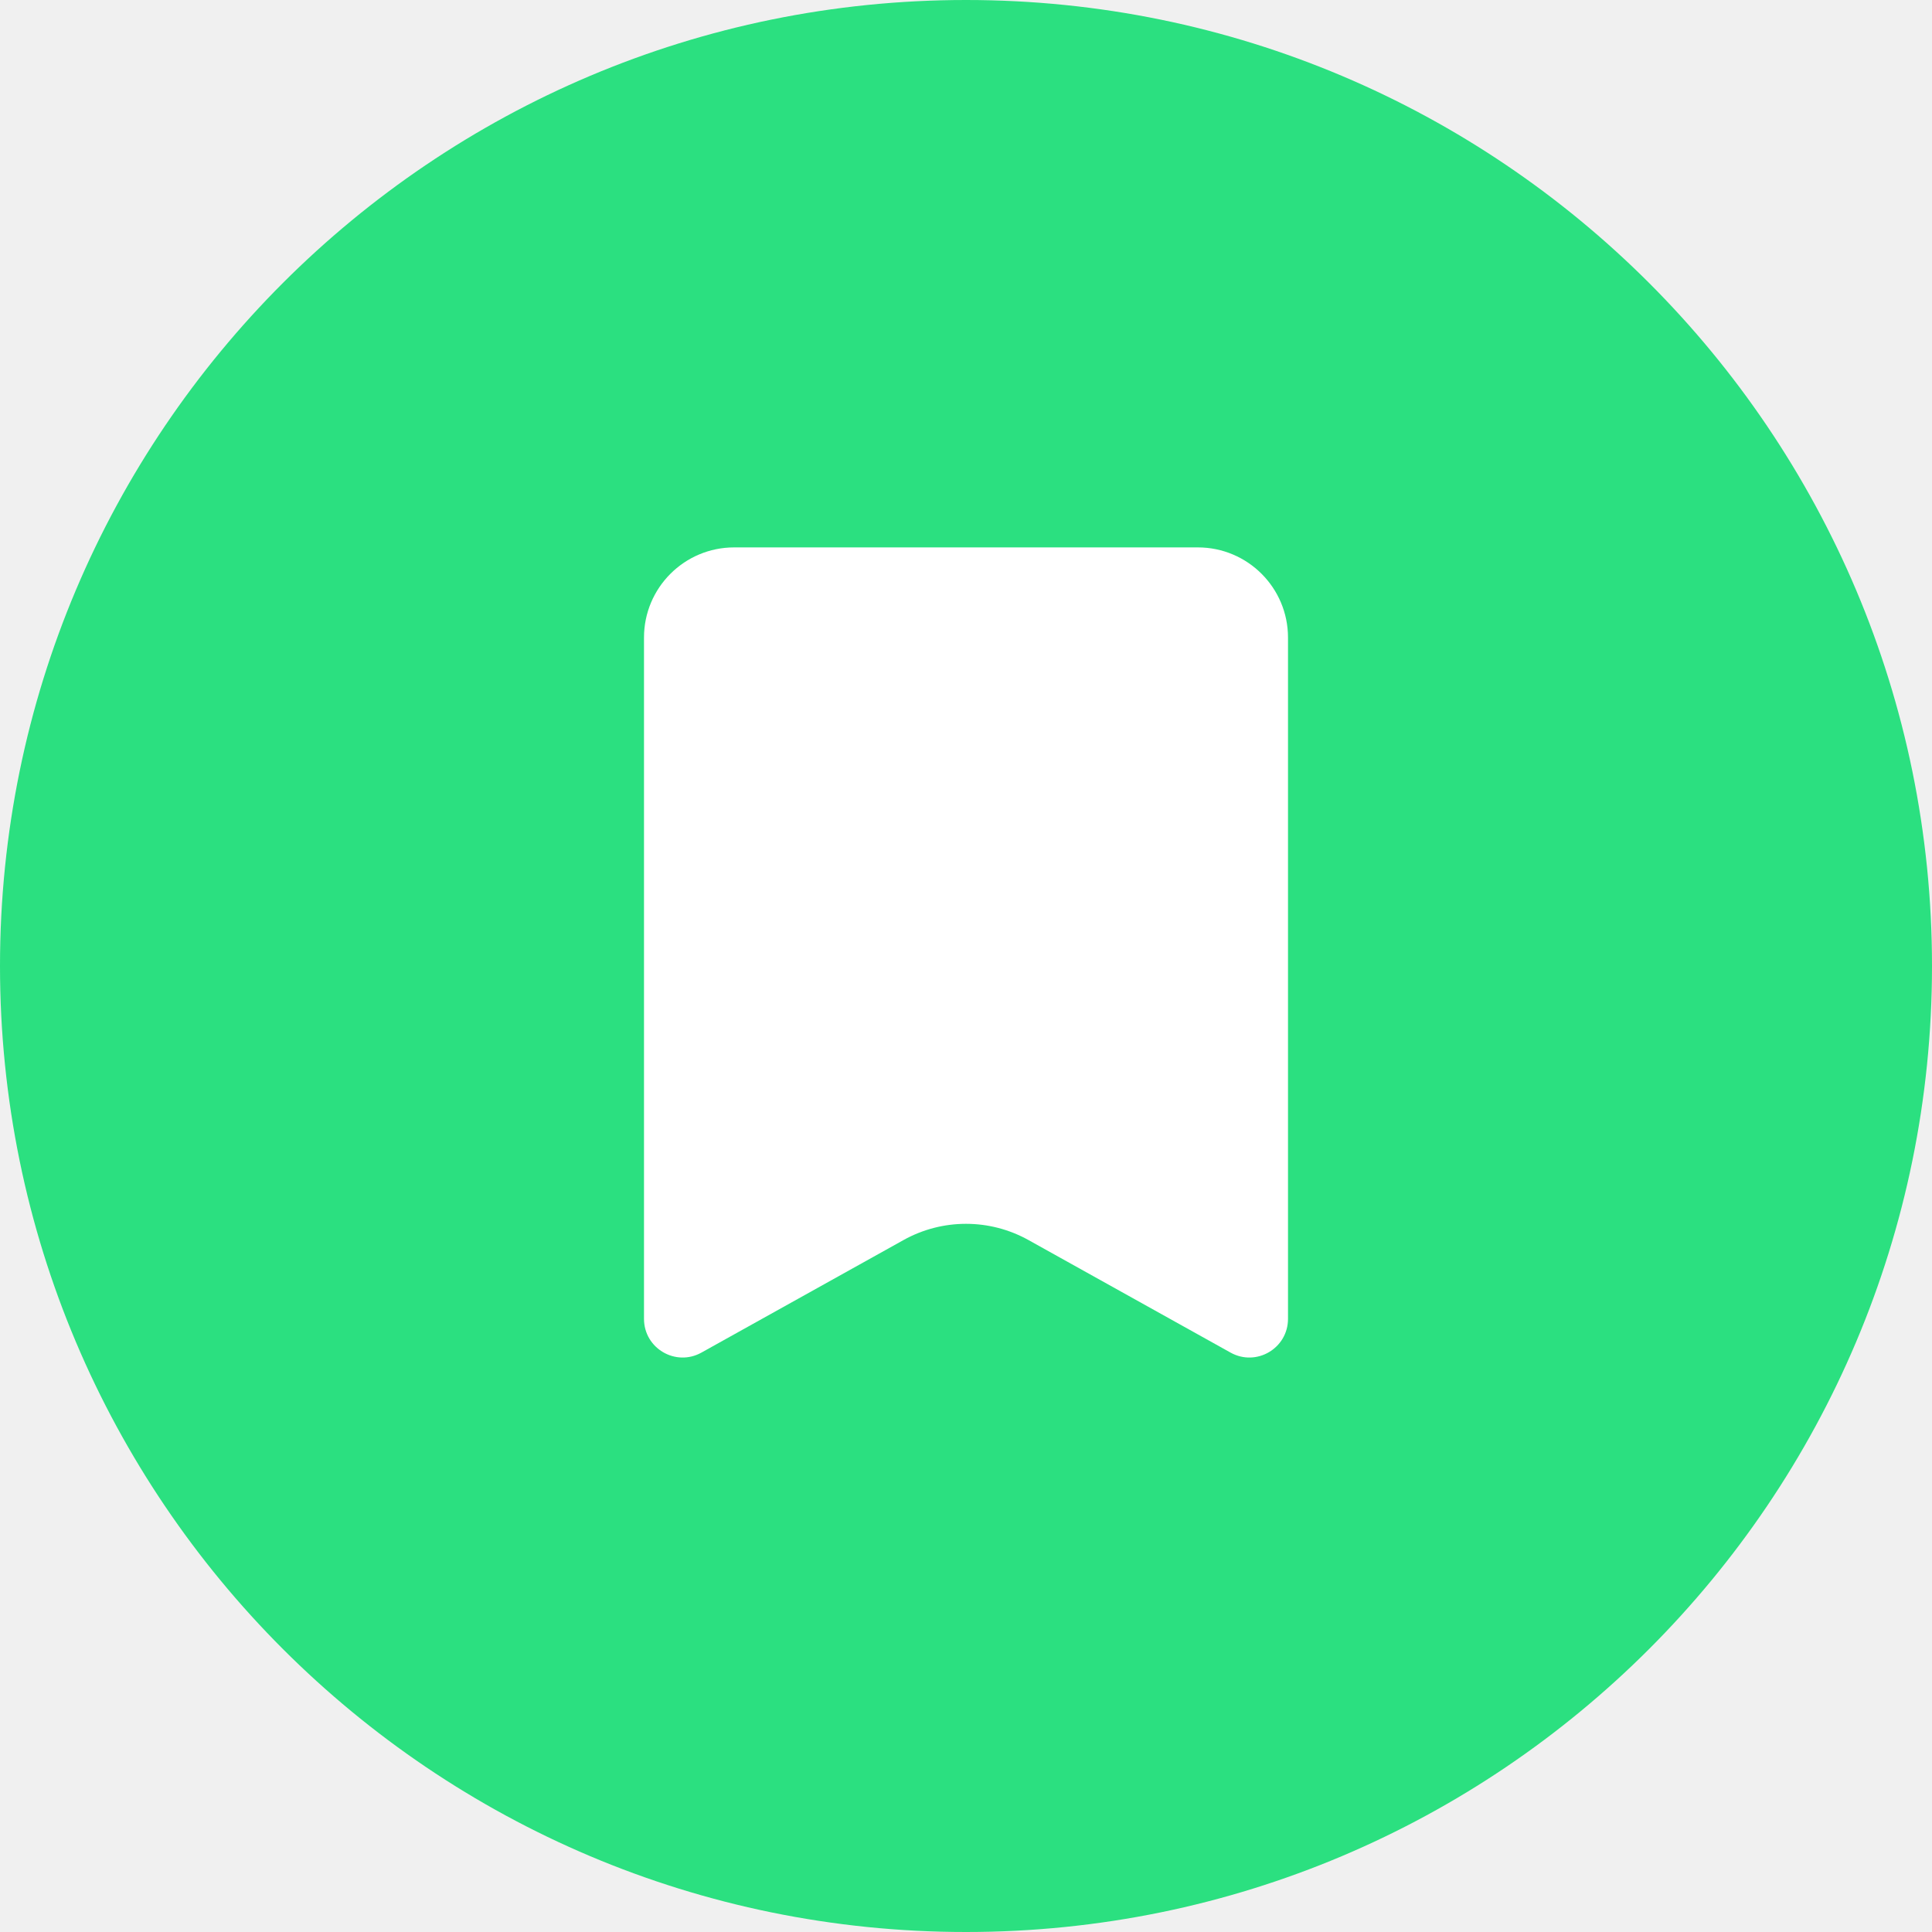
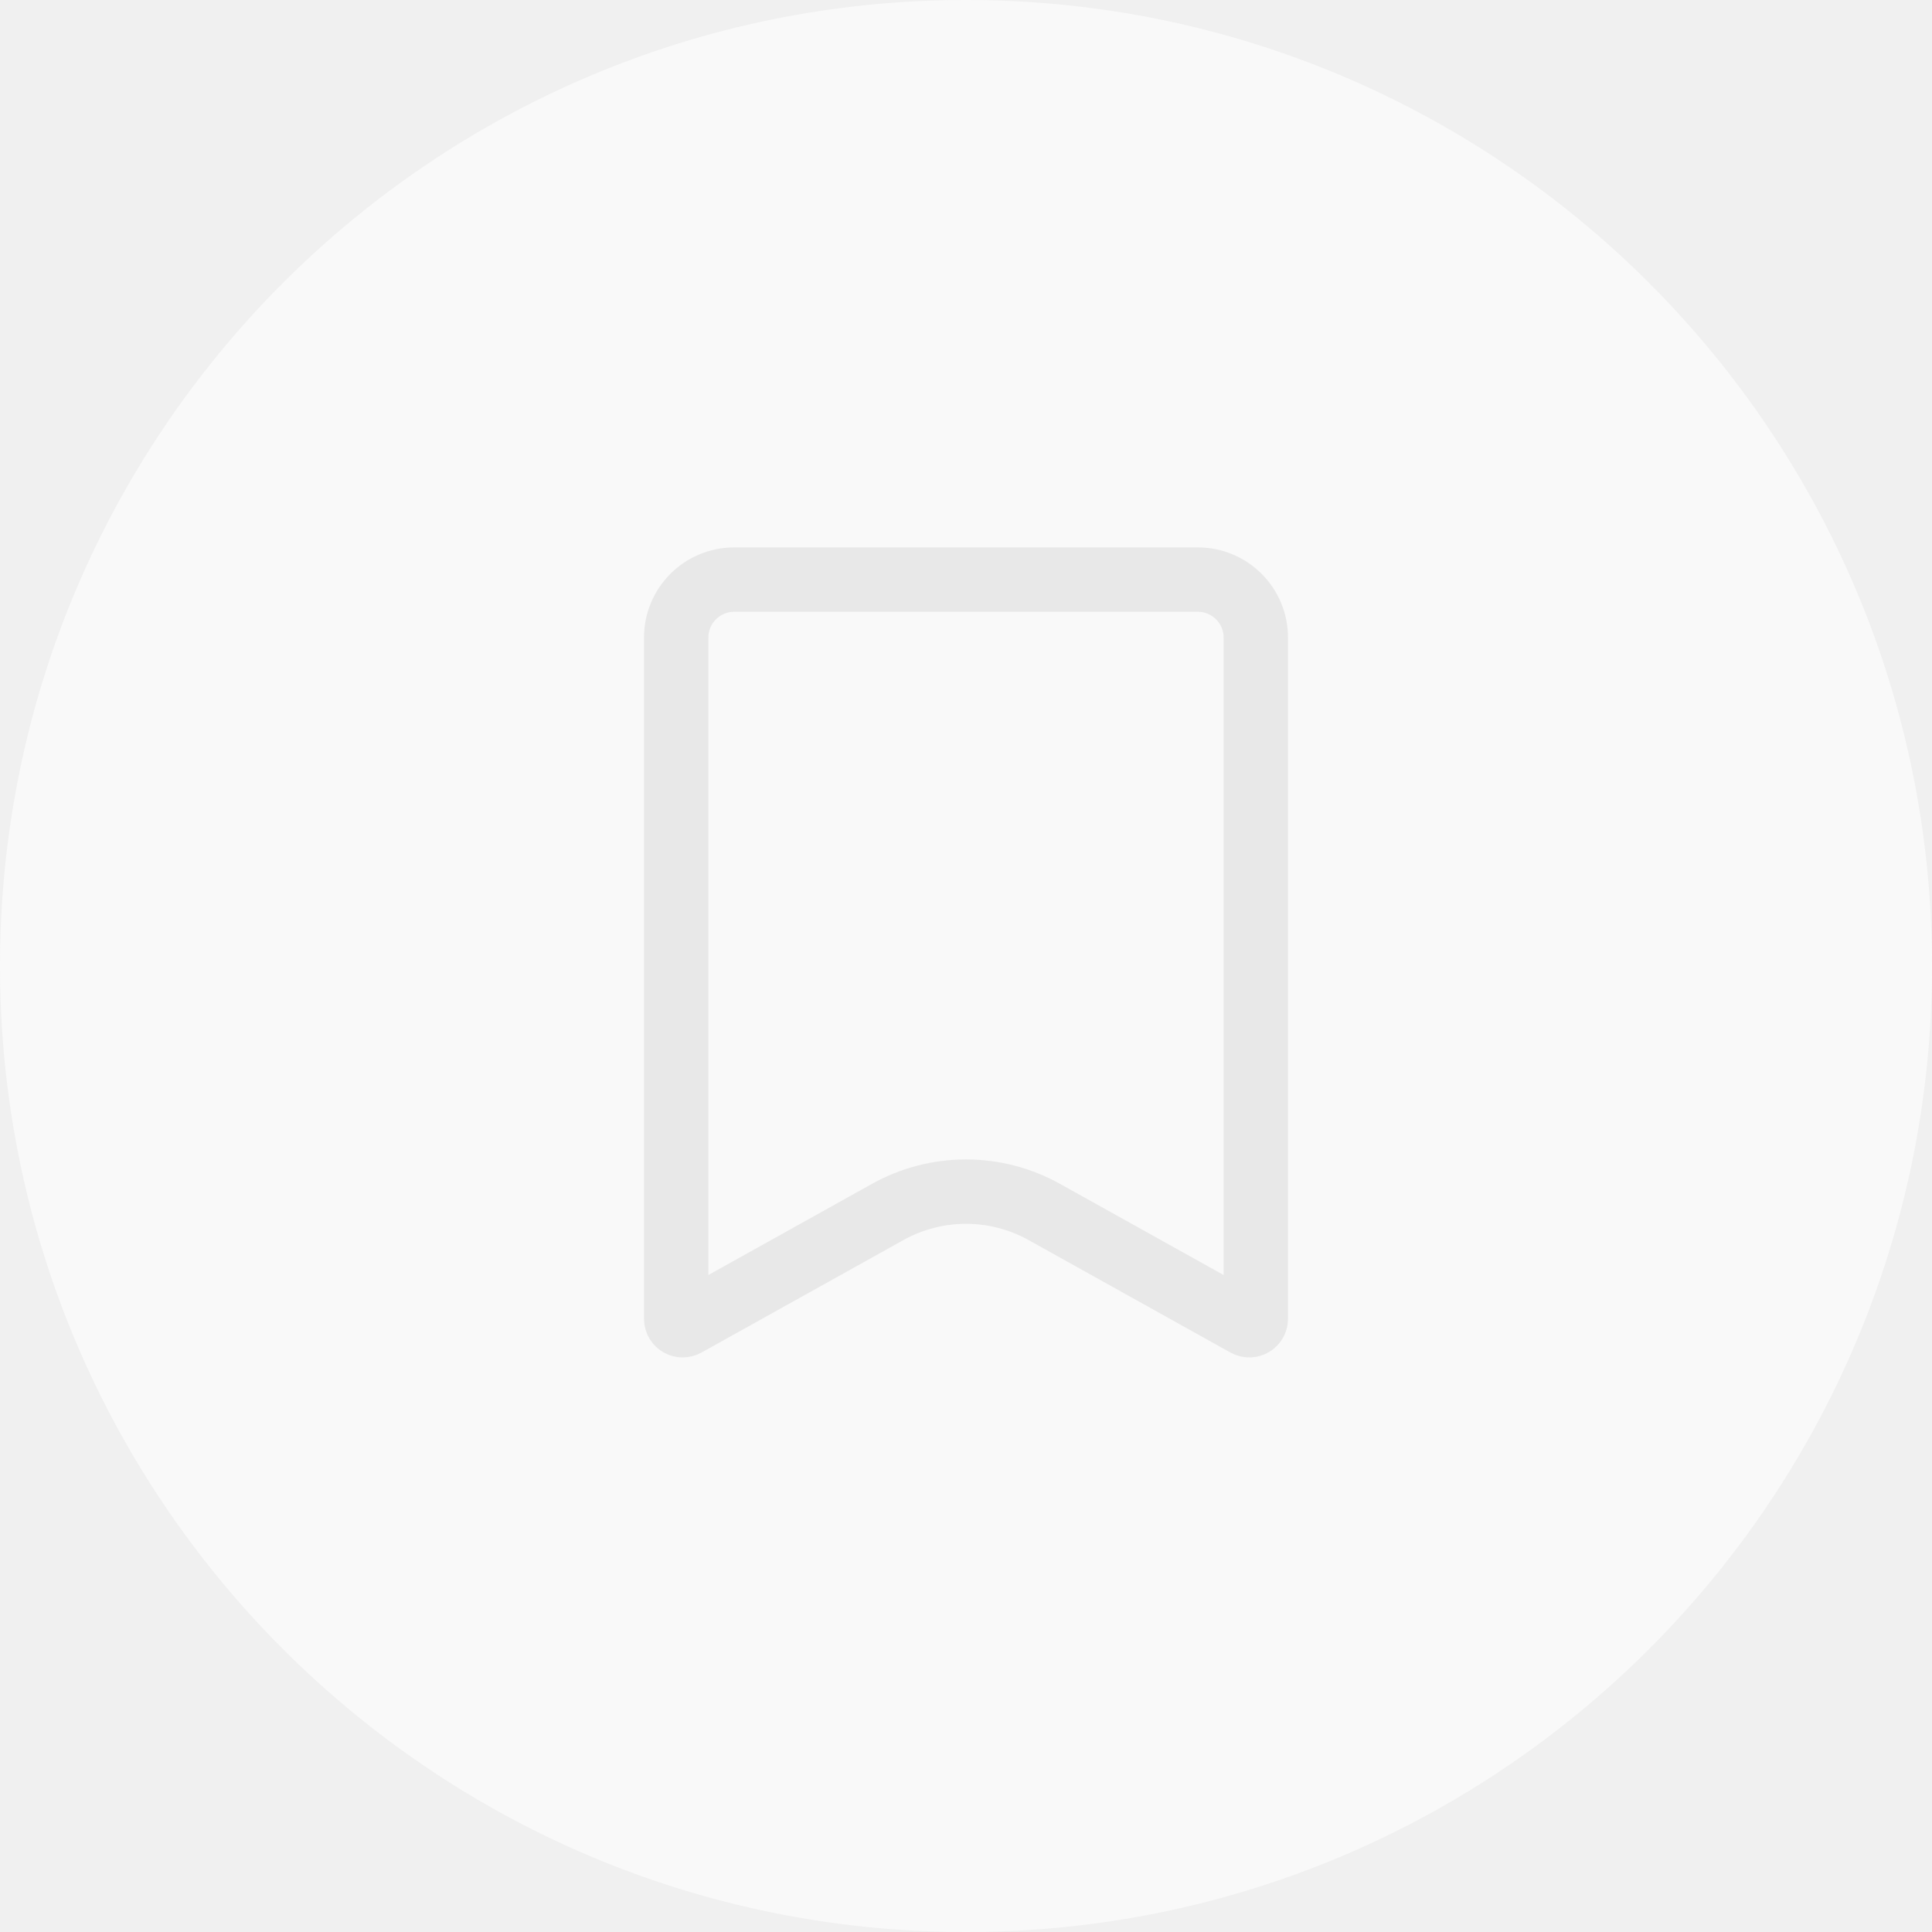
<svg xmlns="http://www.w3.org/2000/svg" width="30" height="30" viewBox="0 0 30 30" fill="none">
-   <rect width="30" height="30" rx="15" fill="#2BE080" />
-   <path d="M10 9.9C10 9.127 10.627 8.5 11.4 8.5H18.6C19.373 8.5 20 9.127 20 9.9V20.479C20 20.937 19.508 21.226 19.108 21.003L15.973 19.257C15.368 18.919 14.632 18.919 14.027 19.257L10.892 21.003C10.492 21.226 10 20.937 10 20.479V9.9Z" fill="white" />
+   <rect width="30" height="30" rx="15" fill="#F9F9F9" />
+   <path d="M10.5 9.9C10.5 9.403 10.903 9 11.4 9H18.6C19.097 9 19.5 9.403 19.5 9.9V20.479C19.5 20.555 19.418 20.603 19.351 20.566L16.217 18.82C15.46 18.398 14.54 18.398 13.783 18.82L10.649 20.566C10.582 20.603 10.5 20.555 10.5 20.479V9.9Z" stroke="#E8E8E8" />
</svg>
